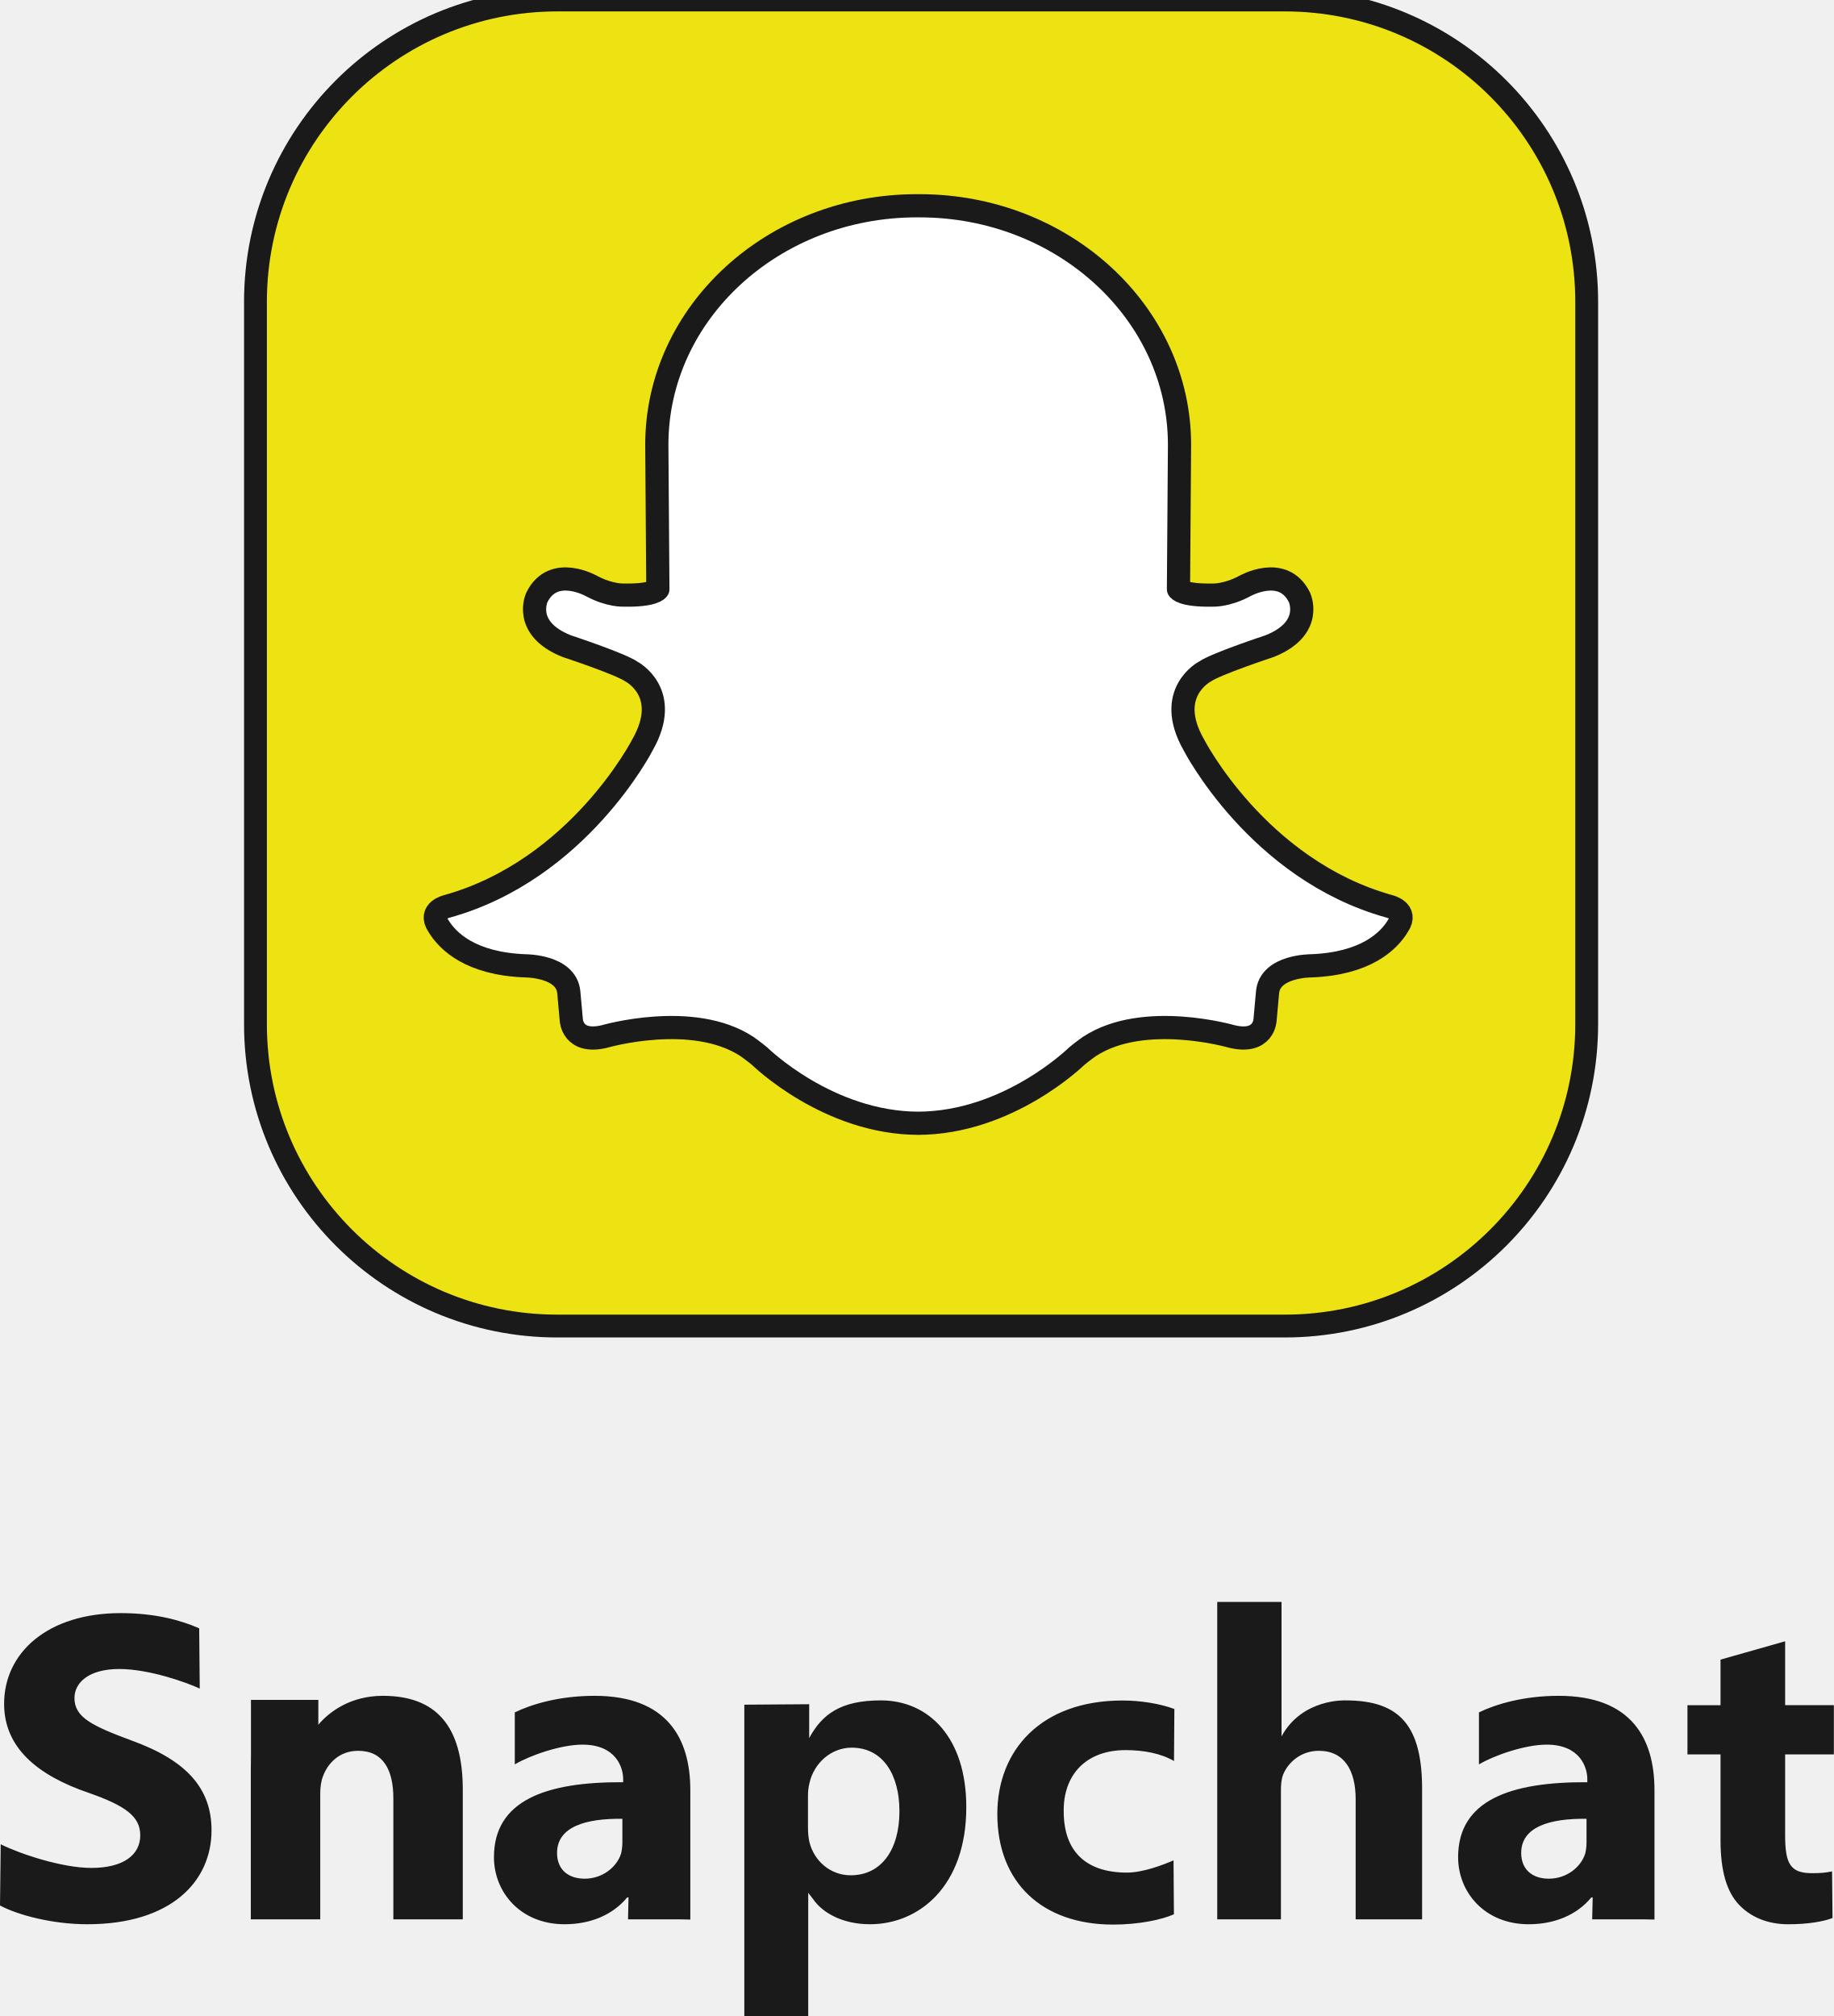
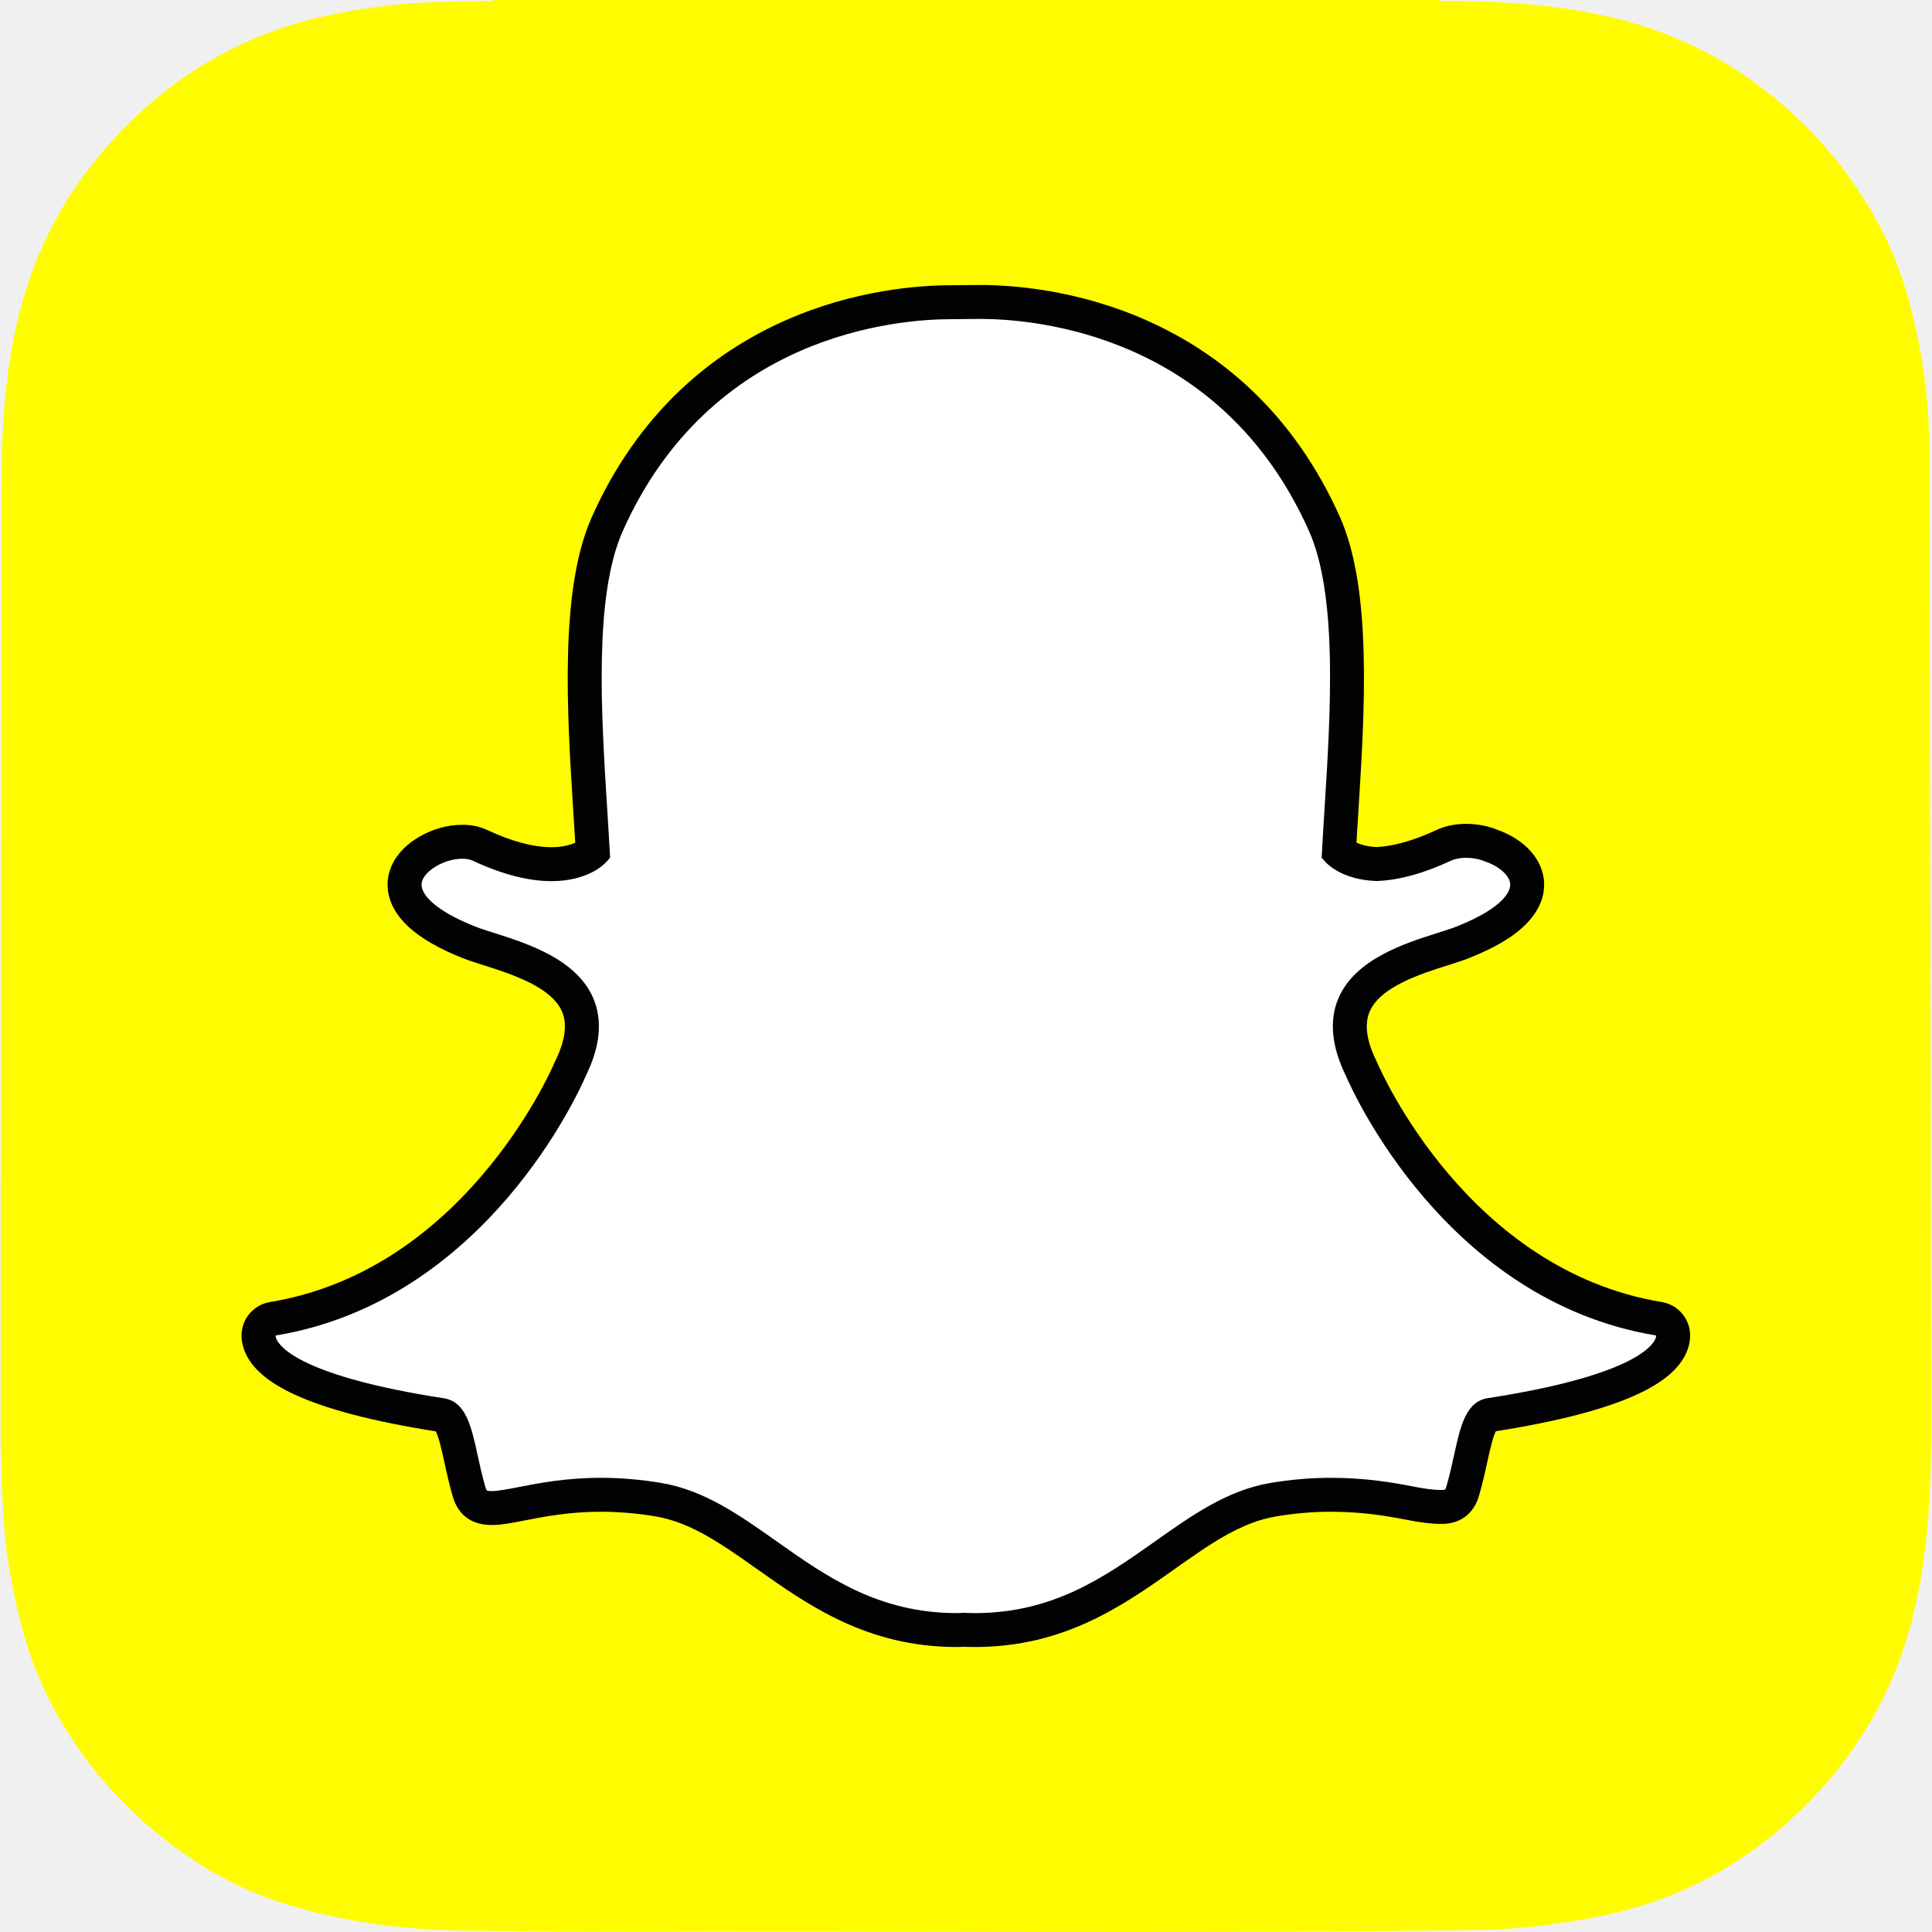
- <svg xmlns="http://www.w3.org/2000/svg" viewBox=".001 1.75 281.026 308.98">
-   <path fill="#eee312" stroke="#1a1a1a" stroke-linecap="round" stroke-linejoin="round" stroke-width="3.5" d="M243.15 158.724c0 25.55-20.712 46.261-46.262 46.261H85.412c-25.55 0-46.262-20.711-46.262-46.261V48.011c0-25.549 20.712-46.261 46.262-46.261h111.477c25.55 0 46.262 20.712 46.262 46.261v110.713z" />
-   <path fill="#fff" stroke="#1a1a1a" stroke-linecap="round" stroke-linejoin="round" stroke-width="3.555" d="M140.612 173.906c13.937 0 24.366-10.263 24.366-10.263.916-.766 1.958-1.499 1.958-1.499 8.344-5.481 21.87-1.53 21.87-1.53 4.915 1.164 5.057-2.549 5.057-2.549l.379-4.207c.359-4.125 6.699-4.081 6.699-4.081 8.349-.327 11.864-3.746 13.312-6.158 1.554-2.313-1.383-2.967-1.383-2.967-20.147-5.625-29.922-24.747-29.922-24.747-4.551-7.989 1.686-11.22 1.686-11.22 1.686-1.19 9.944-3.91 9.944-3.91 6.815-2.733 4.551-7.479 4.551-7.479-2.528-5.101-8.427-1.7-8.427-1.7-2.789 1.48-4.888 1.359-4.888 1.359-4.659.089-5.219-.909-5.219-.909l.16-22.125c0-20.233-17.846-36.635-39.86-36.635h-.382c-22.015 0-39.86 16.402-39.86 36.635l.16 22.125s-.56.998-5.219.909c0 0-2.099.121-4.888-1.359 0 0-5.898-3.4-8.427 1.7 0 0-2.266 4.746 4.551 7.479 0 0 8.259 2.72 9.944 3.91 0 0 6.237 3.23 1.686 11.22 0 0-9.773 19.122-29.921 24.747 0 0-2.938.653-1.382 2.967 1.448 2.412 4.964 5.831 13.31 6.158 0 0 6.341-.044 6.7 4.081l.38 4.207s.142 3.713 5.056 2.549c0 0 13.526-3.951 21.869 1.53 0 0 1.043.733 1.96 1.499 0 0 10.429 10.263 24.366 10.263z" />
-   <path fill="#1a1a1a" d="M.11 284.409c2.87 1.439 9.341 3.626 13.892 3.626 4.901 0 7.491-1.987 7.491-5.001 0-2.878-2.24-4.522-7.91-6.509-7.842-2.672-12.952-6.92-12.952-13.634 0-7.879 6.721-13.908 17.853-13.908 5.32 0 9.241 1.096 12.042 2.329l.085 9.236c-1.89-.891-7.717-3.001-12.337-3.001-4.621 0-6.861 2.055-6.861 4.453 0 2.945 2.661 4.247 8.751 6.508 8.332 3.015 12.253 7.263 12.253 13.771 0 7.742-6.092 14.388-19.043 14.388-5.392 0-10.713-1.439-13.373-2.878zm123.893-21.465v5.195c1.976-3.659 4.828-5.781 10.979-5.781 7.331 0 13.098 5.671 13.098 16.359 0 12.195-7.296 17.95-14.764 17.95-4.042 0-7.193-1.645-8.7-3.837l-.759-.981v18.881h-9.792v-47.714zm-.185 18.823c0 .854.071 1.637.214 2.275.711 2.917 3.201 5.121 6.332 5.121 4.695 0 7.47-3.911 7.47-9.815 0-5.547-2.489-9.744-7.328-9.744-3.06 0-5.763 2.276-6.474 5.478-.143.569-.214 1.28-.214 1.92zm56.078 13.376c-1.85.822-5.344 1.576-9.317 1.576-10.825 0-17.745-6.393-17.745-16.943 0-9.798 6.714-17.401 19.184-17.401 2.74 0 5.755.479 7.947 1.302l-.054 7.977c-1.977-1.171-4.674-1.675-7.414-1.675-6.197 0-9.56 3.905-9.49 9.387 0 6.166 3.439 9.386 9.695 9.386 2.467 0 5.56-1.19 7.136-1.876zm26.315-32.783c8.299 0 11.807 3.862 11.716 13.959v19.595h-10.181v-18.43c0-4.385-1.74-7.399-5.646-7.399-2.74 0-4.707 1.781-5.461 3.631-.274.686-.343 1.576-.343 2.33v19.868h-9.762V247.27h9.854v20.602c3.174-5.846 9.823-5.512 9.823-5.512zm67.348-9.06v9.792h7.468v7.544h-7.468v12.312c0 4.376.728 5.892 4.11 5.892 1.439 0 2.056-.068 3.083-.273l.069 7.144c-1.37.548-3.837.959-6.783.959-3.356 0-5.856-1.233-7.501-2.946-1.918-1.987-2.877-5.207-2.877-9.935v-13.151h-5.068v-7.544h5.068v-6.983zm-214.892 8.358c-4.902 0-8.18 2.405-9.884 4.43v-3.805H38.458v8.557c-.014.734-.023 1.482-.023 2.26v22.814h.023v.034l.016-.034h10.602v-19.32c0-.959.141-1.918.42-2.604.7-1.918 2.451-3.905 5.391-3.905 3.851 0 5.391 2.946 5.391 7.263v18.566H70.92v-19.868c-.002-9.866-4.177-14.388-12.253-14.388zm47.121 34.291v-19.835c0-7.879-3.509-14.456-14.676-14.456-5.478 0-9.724 1.325-12.222 2.539v7.971c2.268-1.354 7.03-3.029 10.371-3.029 5.139 0 6.236 3.501 6.236 5.282v.479c-11.853-.068-19.801 2.789-19.801 11.49 0 5.344 4.042 10.277 10.824 10.277 3.974 0 7.399-1.439 9.592-4.111h.206l-.075 3.357h7.755zm-10.412-11.842c0 .614-.071 1.225-.211 1.769-.705 2.108-2.89 3.809-5.57 3.809-2.396 0-4.229-1.292-4.229-3.944 0-4.012 4.37-5.304 10.01-5.235zm158.162 11.842v-19.835c0-7.879-3.509-14.456-14.676-14.456-5.478 0-9.724 1.325-12.222 2.539v7.971c2.268-1.354 7.03-3.029 10.371-3.029 5.139 0 6.236 3.501 6.236 5.282v.479c-11.853-.068-19.801 2.789-19.801 11.49 0 5.344 4.042 10.277 10.824 10.277 3.974 0 7.399-1.439 9.592-4.111h.206l-.075 3.357h7.755zm-10.412-11.842c0 .614-.071 1.225-.211 1.769-.705 2.108-2.89 3.809-5.57 3.809-2.396 0-4.229-1.292-4.229-3.944 0-4.012 4.37-5.304 10.01-5.235z" />
+ <svg xmlns="http://www.w3.org/2000/svg" viewBox="147.353 39.286 514.631 514.631" version="1.1" id="Layer_1" xml:space="preserve" fill="#000000">
+   <g id="SVGRepo_bgCarrier" stroke-width="0">
+   </g>
+   <g id="SVGRepo_tracerCarrier" stroke-linecap="round" stroke-linejoin="round">
+   </g>
+   <g id="SVGRepo_iconCarrier">
+     <path style="fill:#FFFC00;" d="M147.553,423.021v0.023c0.308,11.424,0.403,22.914,2.33,34.268 c2.042,12.012,4.961,23.725,10.53,34.627c7.529,14.756,17.869,27.217,30.921,37.396c9.371,7.309,19.608,13.111,30.94,16.771 c16.524,5.33,33.571,7.373,50.867,7.473c10.791,0.068,21.575,0.338,32.37,0.293c78.395-0.33,156.792,0.566,235.189-0.484 c10.403-0.141,20.636-1.41,30.846-3.277c19.569-3.582,36.864-11.932,51.661-25.133c17.245-15.381,28.88-34.205,34.132-56.924 c3.437-14.85,4.297-29.916,4.444-45.035v-3.016c0-1.17-0.445-256.892-0.486-260.272c-0.115-9.285-0.799-18.5-2.54-27.636 c-2.117-11.133-5.108-21.981-10.439-32.053c-5.629-10.641-12.68-20.209-21.401-28.57c-13.359-12.81-28.775-21.869-46.722-26.661 c-16.21-4.327-32.747-5.285-49.405-5.27c-0.027-0.004-0.09-0.173-0.094-0.255H278.56c-0.005,0.086-0.008,0.172-0.014,0.255 c-9.454,0.173-18.922,0.102-28.328,1.268c-10.304,1.281-20.509,3.21-30.262,6.812c-15.362,5.682-28.709,14.532-40.11,26.347 c-12.917,13.386-22.022,28.867-26.853,46.894c-4.31,16.084-5.248,32.488-5.271,49.008">
+     </path>
+     <path style="fill:#FFFFFF;" d="M407.001,473.488c-1.068,0-2.087-0.039-2.862-0.076c-0.615,0.053-1.25,0.076-1.886,0.076 c-22.437,0-37.439-10.607-50.678-19.973c-9.489-6.703-18.438-13.031-28.922-14.775c-5.149-0.854-10.271-1.287-15.22-1.287 c-8.917,0-15.964,1.383-21.109,2.389c-3.166,0.617-5.896,1.148-8.006,1.148c-2.21,0-4.895-0.49-6.014-4.311 c-0.887-3.014-1.523-5.934-2.137-8.746c-1.536-7.027-2.65-11.316-5.281-11.723c-28.141-4.342-44.768-10.738-48.08-18.484 c-0.347-0.814-0.541-1.633-0.584-2.443c-0.129-2.309,1.501-4.334,3.777-4.711c22.348-3.68,42.219-15.492,59.064-35.119 c13.049-15.195,19.457-29.713,20.145-31.316c0.03-0.072,0.065-0.148,0.101-0.217c3.247-6.588,3.893-12.281,1.926-16.916 c-3.626-8.551-15.635-12.361-23.58-14.882c-1.976-0.625-3.845-1.217-5.334-1.808c-7.043-2.782-18.626-8.66-17.083-16.773 c1.124-5.916,8.949-10.036,15.273-10.036c1.756,0,3.312,0.308,4.622,0.923c7.146,3.348,13.575,5.045,19.104,5.045 c6.876,0,10.197-2.618,11-3.362c-0.198-3.668-0.44-7.546-0.674-11.214c0-0.004-0.005-0.048-0.005-0.048 c-1.614-25.675-3.627-57.627,4.546-75.95c24.462-54.847,76.339-59.112,91.651-59.112c0.408,0,6.674-0.062,6.674-0.062 c0.283-0.005,0.59-0.009,0.908-0.009c15.354,0,67.339,4.27,91.816,59.15c8.173,18.335,6.158,50.314,4.539,76.016l-0.076,1.23 c-0.222,3.49-0.427,6.793-0.6,9.995c0.756,0.696,3.795,3.096,9.978,3.339c5.271-0.202,11.328-1.891,17.998-5.014 c2.062-0.968,4.345-1.169,5.895-1.169c2.343,0,4.727,0.456,6.714,1.285l0.106,0.041c5.66,2.009,9.367,6.024,9.447,10.242 c0.071,3.932-2.851,9.809-17.223,15.485c-1.472,0.583-3.35,1.179-5.334,1.808c-7.952,2.524-19.951,6.332-23.577,14.878 c-1.97,4.635-1.322,10.326,1.926,16.912c0.036,0.072,0.067,0.145,0.102,0.221c1,2.344,25.205,57.535,79.209,66.432 c2.275,0.379,3.908,2.406,3.778,4.711c-0.048,0.828-0.248,1.656-0.598,2.465c-3.289,7.703-19.915,14.09-48.064,18.438 c-2.642,0.408-3.755,4.678-5.277,11.668c-0.63,2.887-1.271,5.717-2.146,8.691c-0.819,2.797-2.641,4.164-5.567,4.164h-0.441 c-1.905,0-4.604-0.346-8.008-1.012c-5.95-1.158-12.623-2.236-21.109-2.236c-4.948,0-10.069,0.434-15.224,1.287 c-10.473,1.744-19.421,8.062-28.893,14.758C444.443,462.88,429.436,473.488,407.001,473.488">
+     </path>
+     <path style="fill:#020202;" d="M408.336,124.235c14.455,0,64.231,3.883,87.688,56.472c7.724,17.317,5.744,48.686,4.156,73.885 c-0.248,3.999-0.494,7.875-0.694,11.576l-0.084,1.591l1.062,1.185c0.429,0.476,4.444,4.672,13.374,5.017l0.144,0.008l0.15-0.003 c5.904-0.225,12.554-2.059,19.776-5.442c1.064-0.498,2.48-0.741,3.978-0.741c1.707,0,3.521,0.321,5.017,0.951l0.226,0.09 c3.787,1.327,6.464,3.829,6.505,6.093c0.022,1.28-0.935,5.891-14.359,11.194c-1.312,0.518-3.039,1.069-5.041,1.7 c-8.736,2.774-21.934,6.96-26.376,17.427c-2.501,5.896-1.816,12.854,2.034,20.678c1.584,3.697,26.52,59.865,82.631,69.111 c-0.011,0.266-0.079,0.557-0.229,0.9c-0.951,2.24-6.996,9.979-44.612,15.783c-5.886,0.902-7.328,7.5-9,15.17 c-0.604,2.746-1.218,5.518-2.062,8.381c-0.258,0.865-0.306,0.914-1.233,0.914c-0.128,0-0.278,0-0.442,0 c-1.668,0-4.2-0.346-7.135-0.922c-5.345-1.041-12.647-2.318-21.982-2.318c-5.21,0-10.577,0.453-15.962,1.352 c-11.511,1.914-20.872,8.535-30.786,15.543c-13.314,9.408-27.075,19.143-48.071,19.143c-0.917,0-1.812-0.031-2.709-0.076 l-0.236-0.01l-0.237,0.018c-0.515,0.045-1.034,0.068-1.564,0.068c-20.993,0-34.76-9.732-48.068-19.143 c-9.916-7.008-19.282-13.629-30.791-15.543c-5.38-0.896-10.752-1.352-15.959-1.352c-9.333,0-16.644,1.428-21.978,2.471 c-2.935,0.574-5.476,1.066-7.139,1.066c-1.362,0-1.388-0.08-1.676-1.064c-0.844-2.865-1.461-5.703-2.062-8.445 c-1.676-7.678-3.119-14.312-9.002-15.215c-37.613-5.809-43.659-13.561-44.613-15.795c-0.149-0.352-0.216-0.652-0.231-0.918 c56.11-9.238,81.041-65.408,82.63-69.119c3.857-7.818,4.541-14.775,2.032-20.678c-4.442-10.461-17.638-14.653-26.368-17.422 c-2.007-0.635-3.735-1.187-5.048-1.705c-11.336-4.479-14.823-8.991-14.305-11.725c0.601-3.153,6.067-6.359,10.837-6.359 c1.072,0,2.012,0.173,2.707,0.498c7.747,3.631,14.819,5.472,21.022,5.472c9.751,0,14.091-4.537,14.557-5.055l1.057-1.182 l-0.085-1.583c-0.197-3.699-0.44-7.574-0.696-11.565c-1.583-25.205-3.563-56.553,4.158-73.871 c23.37-52.396,72.903-56.435,87.525-56.435c0.36,0,6.717-0.065,6.717-0.065C407.744,124.239,408.033,124.235,408.336,124.235 M408.336,115.197h-0.017c-0.333,0-0.646,0-0.944,0.004c-2.376,0.024-6.282,0.062-6.633,0.066c-8.566,0-25.705,1.21-44.115,9.336 c-10.526,4.643-19.994,10.921-28.14,18.66c-9.712,9.221-17.624,20.59-23.512,33.796c-8.623,19.336-6.576,51.905-4.932,78.078 l0.006,0.041c0.176,2.803,0.361,5.73,0.53,8.582c-1.265,0.581-3.316,1.194-6.339,1.194c-4.864,0-10.648-1.555-17.187-4.619 c-1.924-0.896-4.12-1.349-6.543-1.349c-3.893,0-7.997,1.146-11.557,3.239c-4.479,2.63-7.373,6.347-8.159,10.468 c-0.518,2.726-0.493,8.114,5.492,13.578c3.292,3.008,8.128,5.782,14.37,8.249c1.638,0.645,3.582,1.261,5.641,1.914 c7.145,2.271,17.959,5.702,20.779,12.339c1.429,3.365,0.814,7.793-1.823,13.145c-0.069,0.146-0.138,0.289-0.201,0.439 c-0.659,1.539-6.807,15.465-19.418,30.152c-7.166,8.352-15.059,15.332-23.447,20.752c-10.238,6.617-21.316,10.943-32.923,12.855 c-4.558,0.748-7.813,4.809-7.559,9.424c0.078,1.33,0.39,2.656,0.931,3.939c0.004,0.008,0.009,0.016,0.013,0.023 c1.843,4.311,6.116,7.973,13.063,11.203c8.489,3.943,21.185,7.26,37.732,9.855c0.836,1.59,1.704,5.586,2.305,8.322 c0.629,2.908,1.285,5.898,2.22,9.074c1.009,3.441,3.626,7.553,10.349,7.553c2.548,0,5.478-0.574,8.871-1.232 c4.969-0.975,11.764-2.305,20.245-2.305c4.702,0,9.575,0.414,14.48,1.229c9.455,1.574,17.606,7.332,27.037,14 c13.804,9.758,29.429,20.803,53.302,20.803c0.651,0,1.304-0.021,1.949-0.066c0.789,0.037,1.767,0.066,2.799,0.066 c23.88,0,39.501-11.049,53.29-20.799l0.022-0.02c9.433-6.66,17.575-12.41,27.027-13.984c4.903-0.814,9.775-1.229,14.479-1.229 c8.102,0,14.517,1.033,20.245,2.15c3.738,0.736,6.643,1.09,8.872,1.09l0.218,0.004h0.226c4.917,0,8.53-2.699,9.909-7.422 c0.916-3.109,1.57-6.029,2.215-8.986c0.562-2.564,1.46-6.674,2.296-8.281c16.558-2.6,29.249-5.91,37.739-9.852 c6.931-3.215,11.199-6.873,13.053-11.166c0.556-1.287,0.881-2.621,0.954-3.979c0.261-4.607-2.999-8.676-7.56-9.424 c-51.585-8.502-74.824-61.506-75.785-63.758c-0.062-0.148-0.132-0.295-0.205-0.438c-2.637-5.354-3.246-9.777-1.816-13.148 c2.814-6.631,13.621-10.062,20.771-12.332c2.07-0.652,4.021-1.272,5.646-1.914c7.039-2.78,12.07-5.796,15.389-9.221 c3.964-4.083,4.736-7.995,4.688-10.555c-0.121-6.194-4.856-11.698-12.388-14.393c-2.544-1.052-5.445-1.607-8.399-1.607 c-2.011,0-4.989,0.276-7.808,1.592c-6.035,2.824-11.441,4.368-16.082,4.588c-2.468-0.125-4.199-0.66-5.32-1.171 c0.141-2.416,0.297-4.898,0.458-7.486l0.067-1.108c1.653-26.19,3.707-58.784-4.92-78.134c-5.913-13.253-13.853-24.651-23.604-33.892 c-8.178-7.744-17.678-14.021-28.242-18.661C434.052,116.402,416.914,115.197,408.336,115.197">
+     </path>
+     <rect x="147.553" y="39.443" style="fill:none;" width="514.231" height="514.23">
+     </rect>
+   </g>
</svg>
